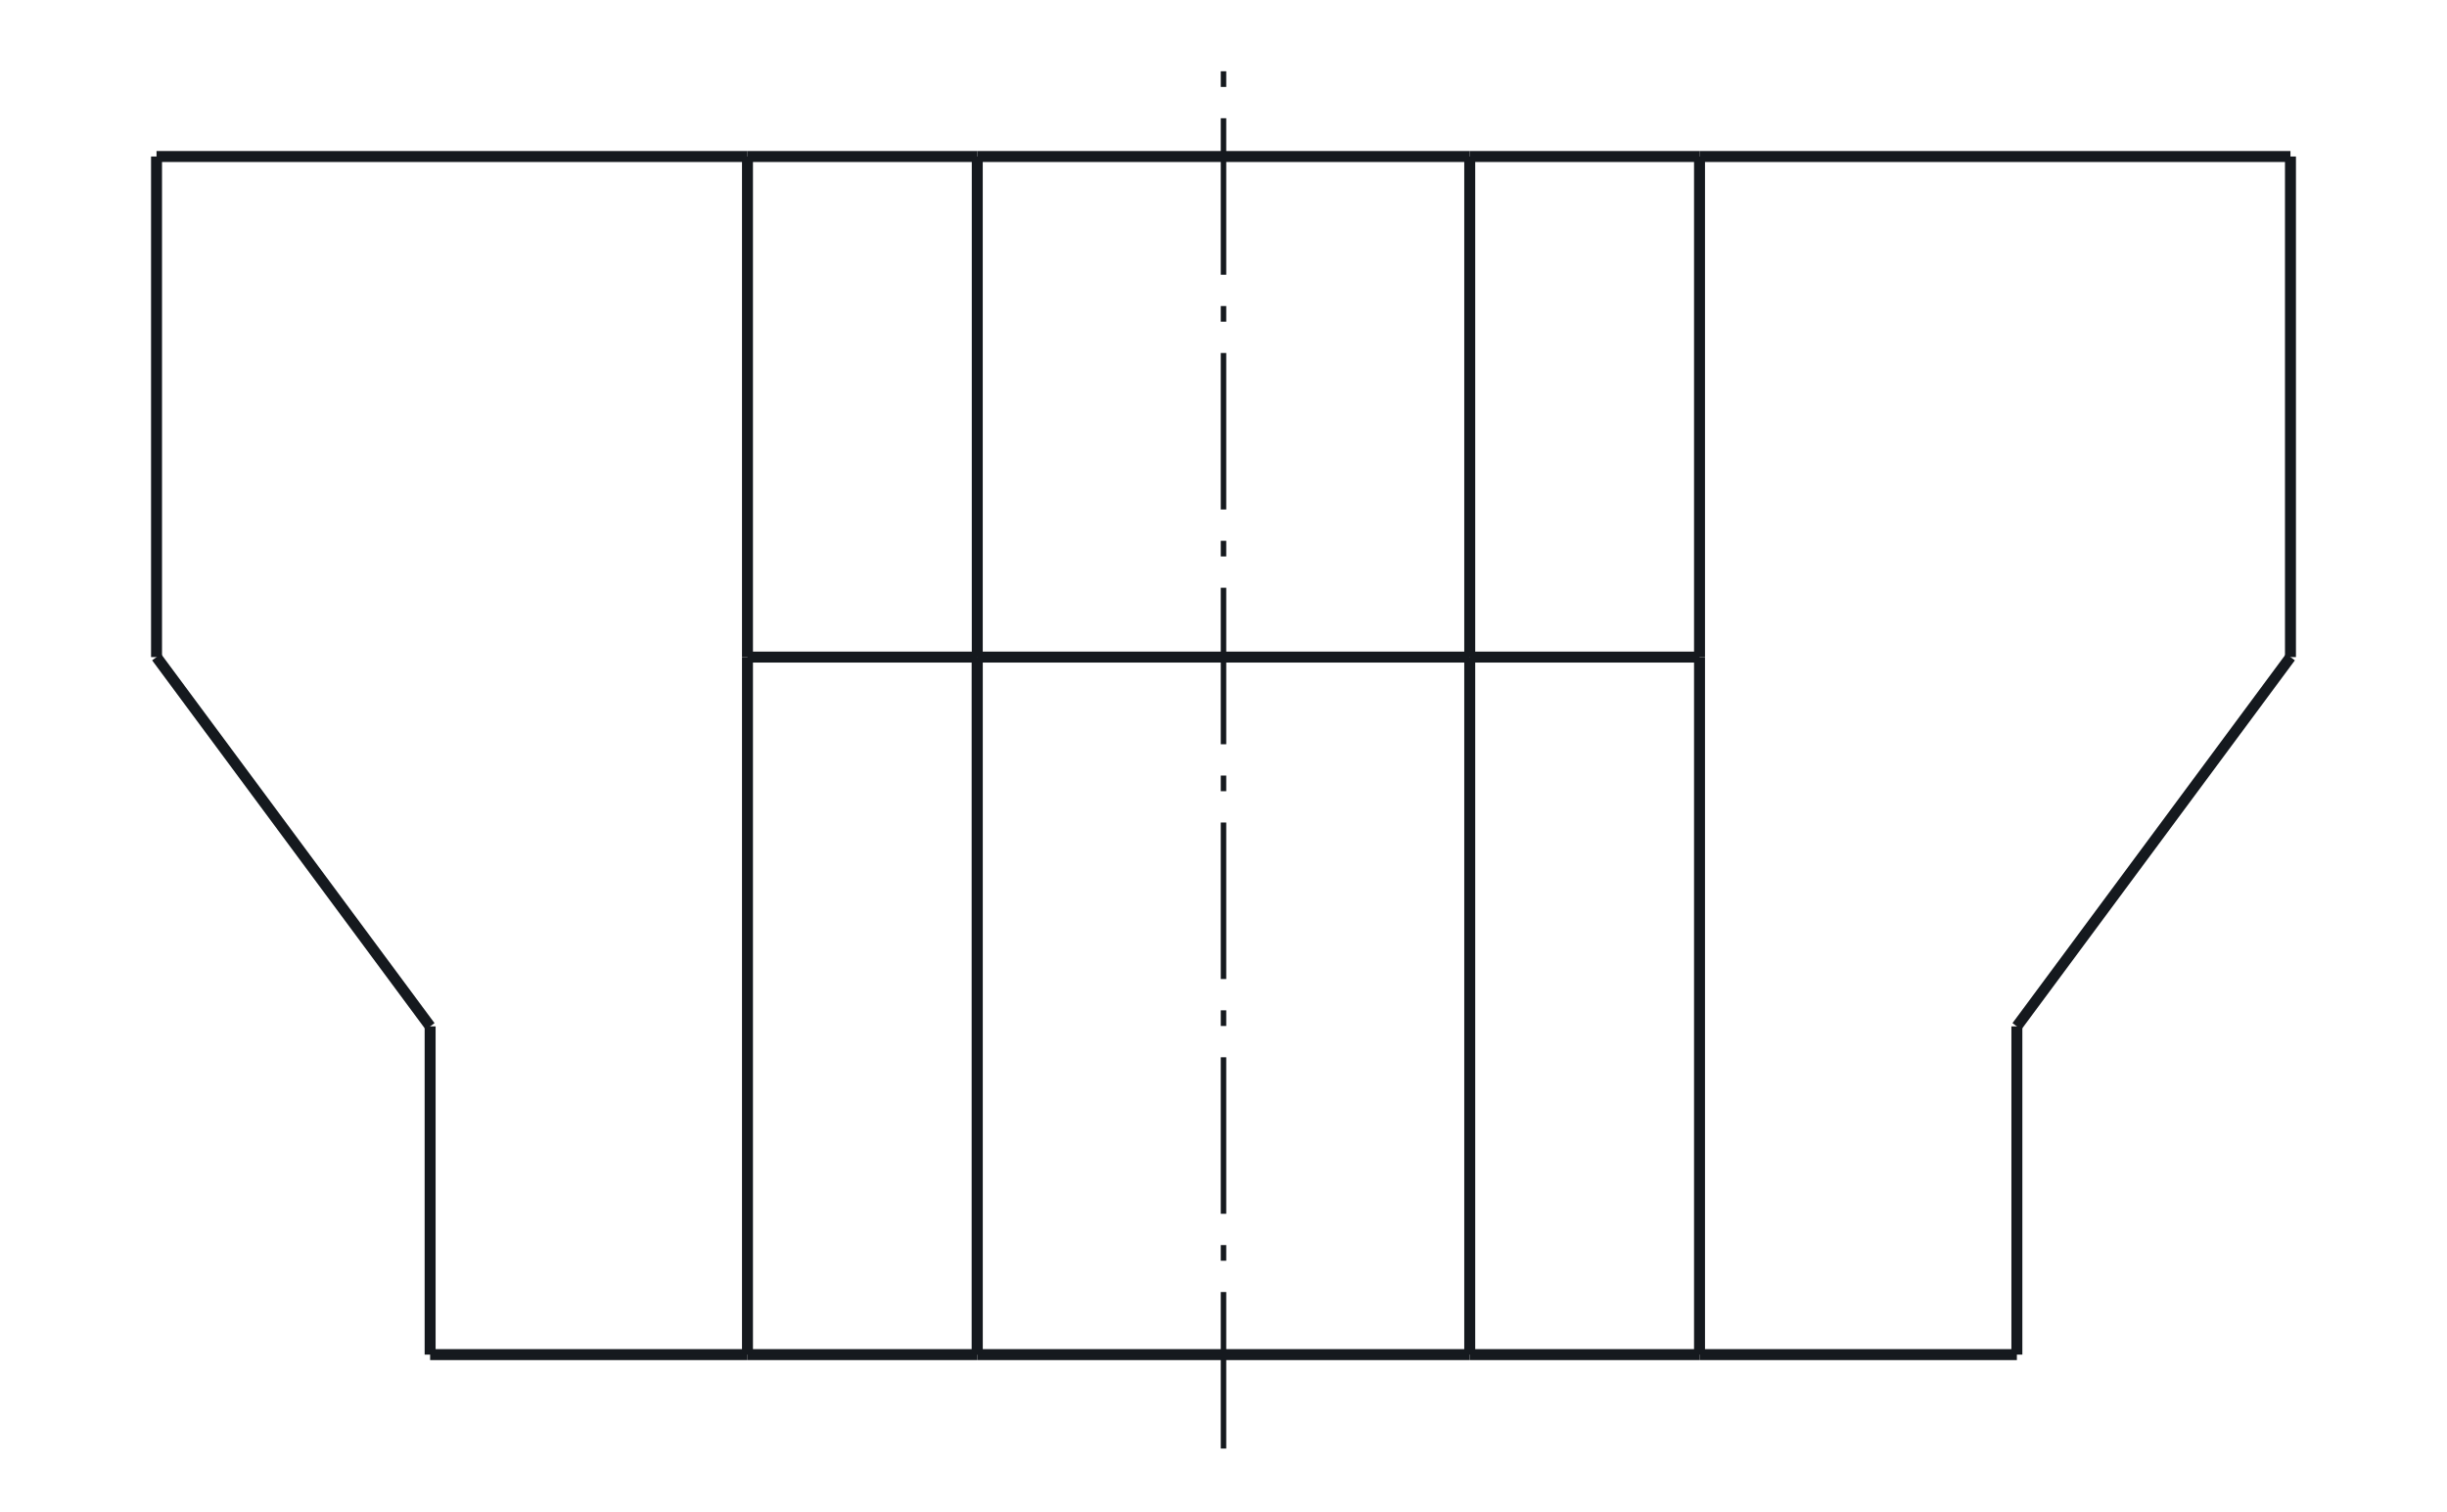
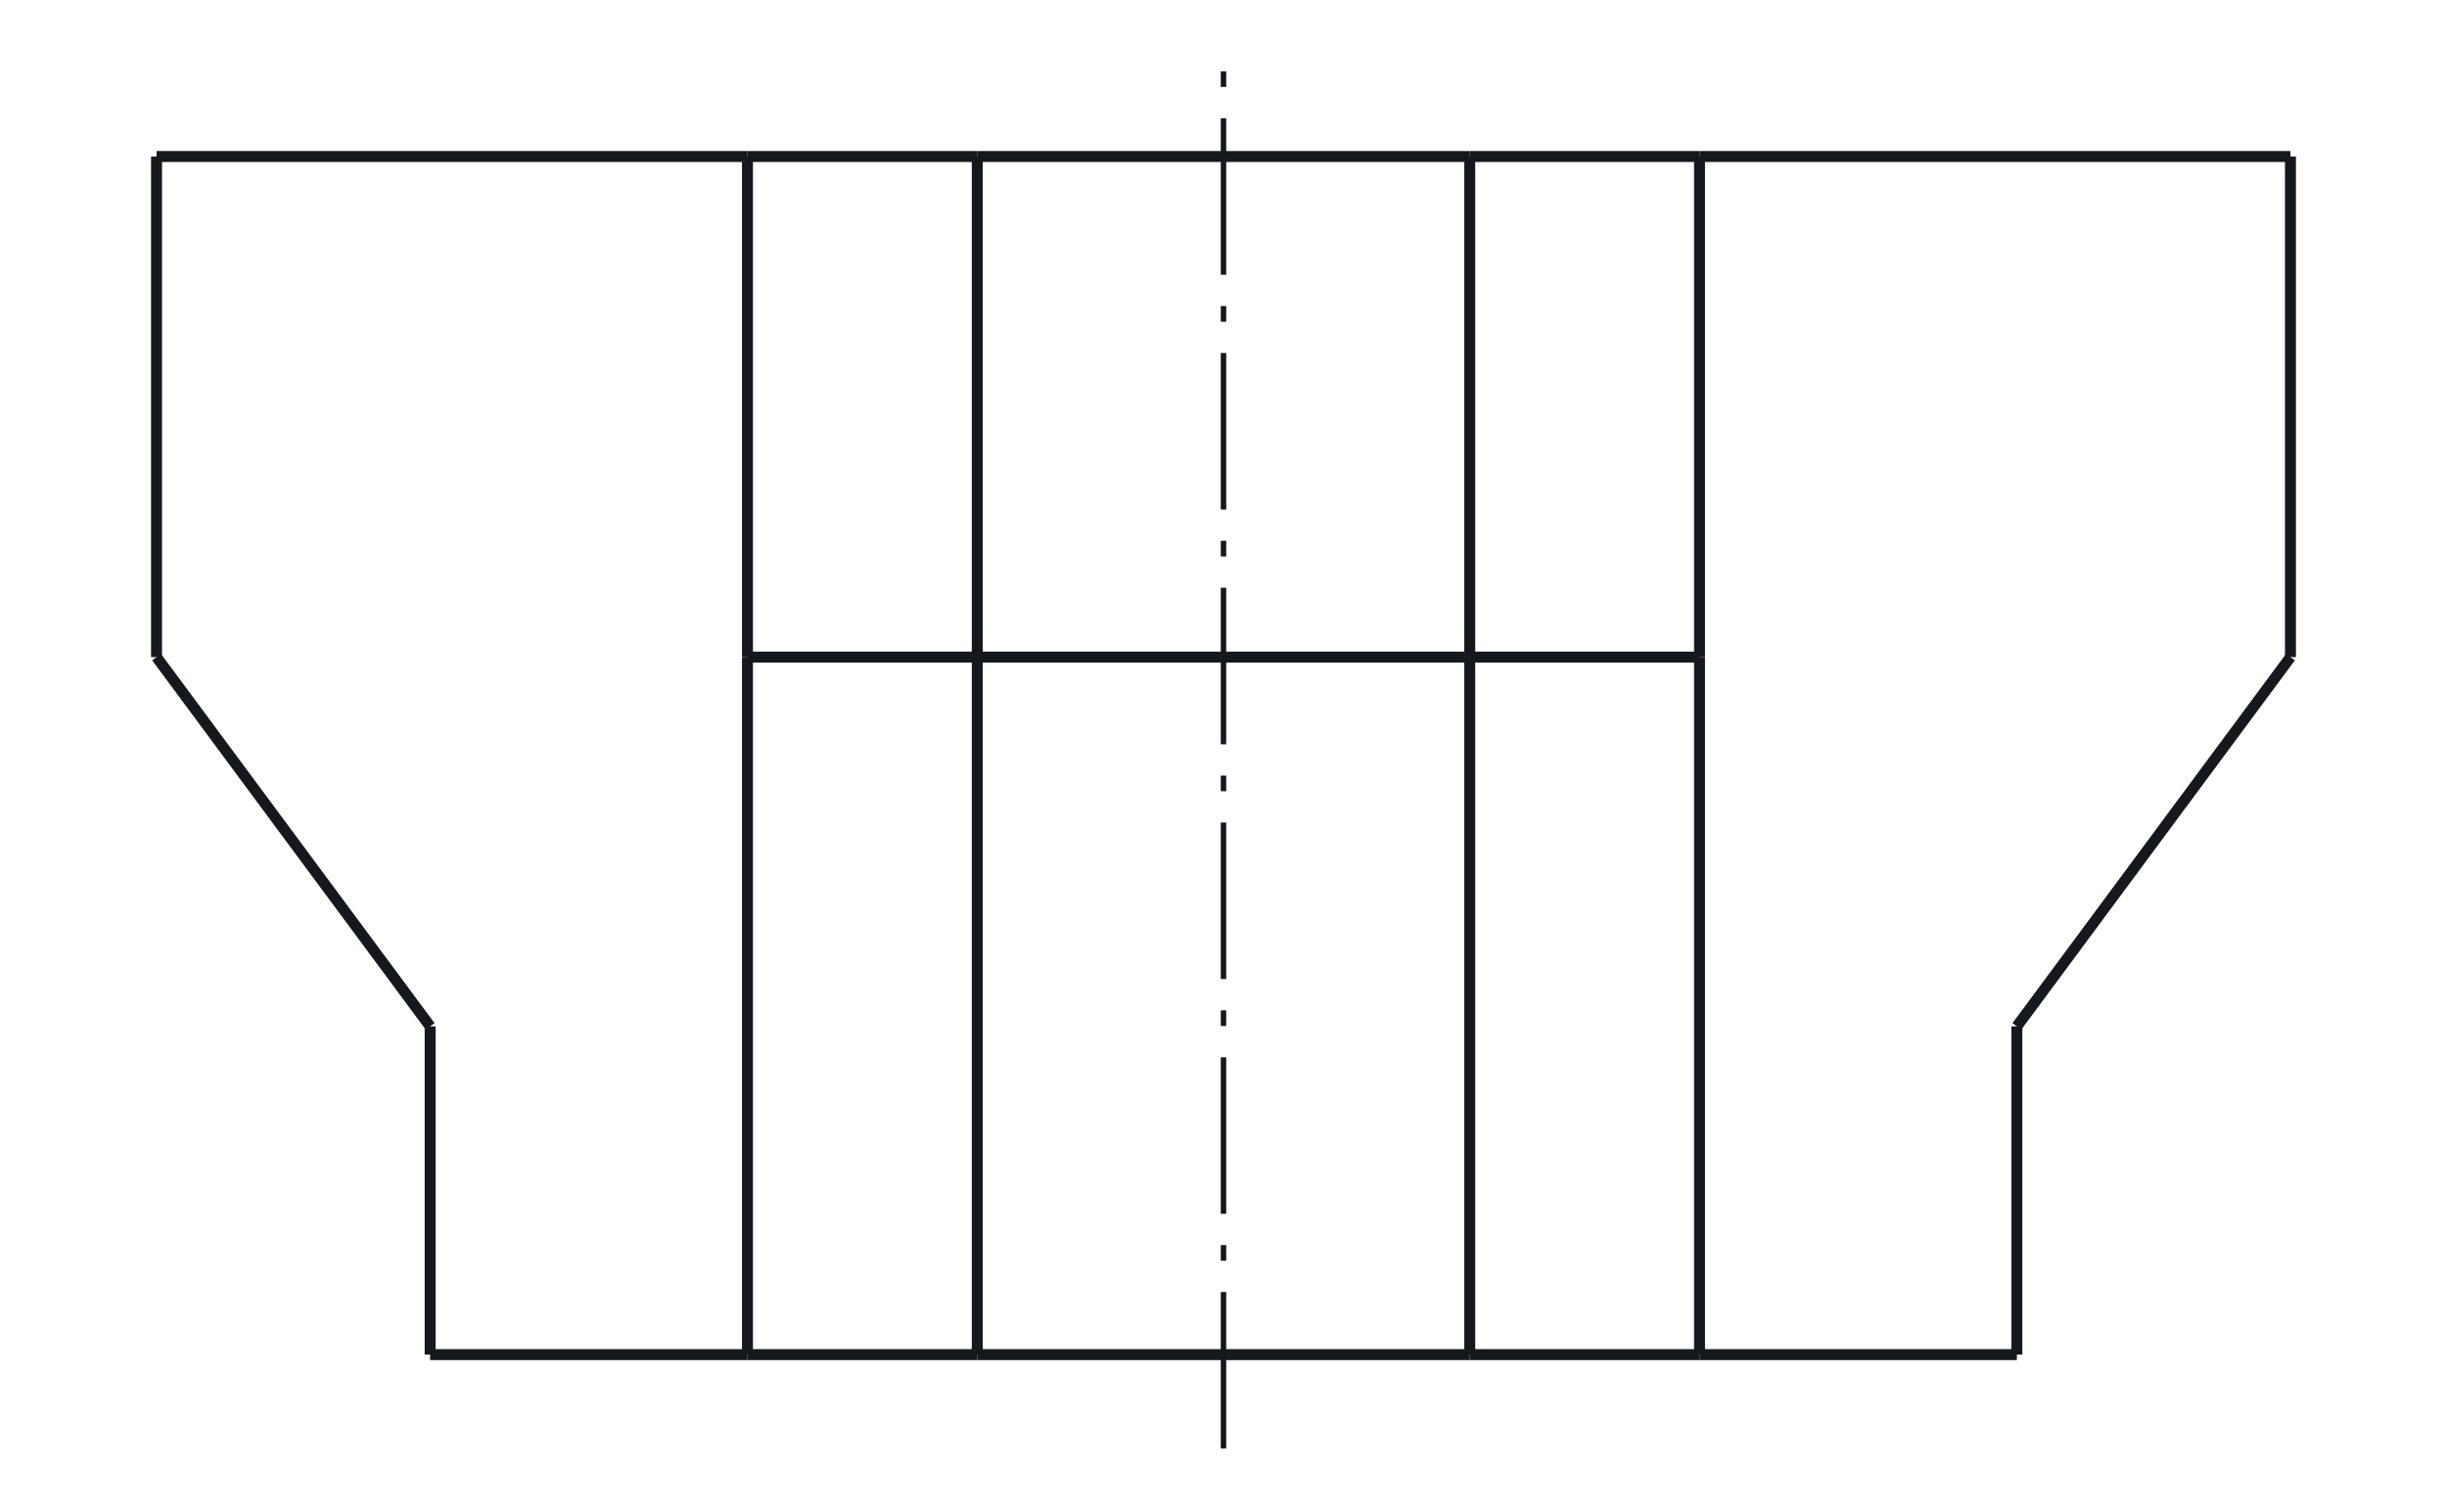
<svg xmlns="http://www.w3.org/2000/svg" width="78.162mm" height="48.276mm" viewBox="-5 -43.276 78.162 48.276" fill="none" stroke="#15191e">
  <g class="hidden" stroke-width="0.175" stroke-dasharray="3 1" />
  <g class="visible" stroke-width="0.35">
    <path d="M 8.739 -10.486 L -0 -22.284" />
    <path d="M 8.739 0 L 8.739 -10.486" />
    <path d="M 18.876 0 L 8.739 0" />
    <path d="M 26.216 0 L 18.876 0" />
-     <path d="M 26.216 0 L 26.216 0" />
    <path d="M 26.216 0 L 41.946 0" />
-     <path d="M 41.946 0 L 41.946 0" />
    <path d="M 49.286 0 L 41.946 0" />
    <path d="M 59.423 0 L 49.286 0" />
    <path d="M 18.876 -38.276 L -0 -38.276" />
    <path d="M 26.216 -38.276 L 18.876 -38.276" />
    <path d="M 41.946 -38.276 L 26.216 -38.276" />
    <path d="M 68.162 -38.276 L 49.286 -38.276" />
    <path d="M 49.286 -38.276 L 41.946 -38.276" />
    <path d="M 0 -22.284 L 0 -38.276" />
    <path d="M 18.876 0 L 18.876 -22.284" />
-     <path d="M 26.216 0 L 26.216 -22.284" />
    <path d="M 26.216 0 L 26.216 -22.284" />
    <path d="M 41.946 0 L 41.946 -22.284" />
    <path d="M 49.286 0 L 49.286 -22.284" />
    <path d="M 68.162 -22.284 L 59.423 -10.486" />
    <path d="M 59.423 -10.486 L 59.423 0" />
    <path d="M 68.162 -22.284 L 68.162 -38.276" />
    <path d="M 18.876 -22.284 L 18.876 -38.276" />
    <path d="M 26.216 -22.284 L 18.876 -22.284" />
    <path d="M 26.216 -22.284 L 26.216 -38.276" />
    <path d="M 41.946 -22.284 L 26.216 -22.284" />
    <path d="M 41.946 -22.284 L 41.946 -38.276" />
    <path d="M 49.286 -22.284 L 49.286 -38.276" />
    <path d="M 49.286 -22.284 L 41.946 -22.284" />
  </g>
  <g class="center" stroke-width=".175" stroke-dasharray="5 1 .5 1">
    <path d="M 34.081 3.001 L 34.081 -41.276" />
  </g>
</svg>
